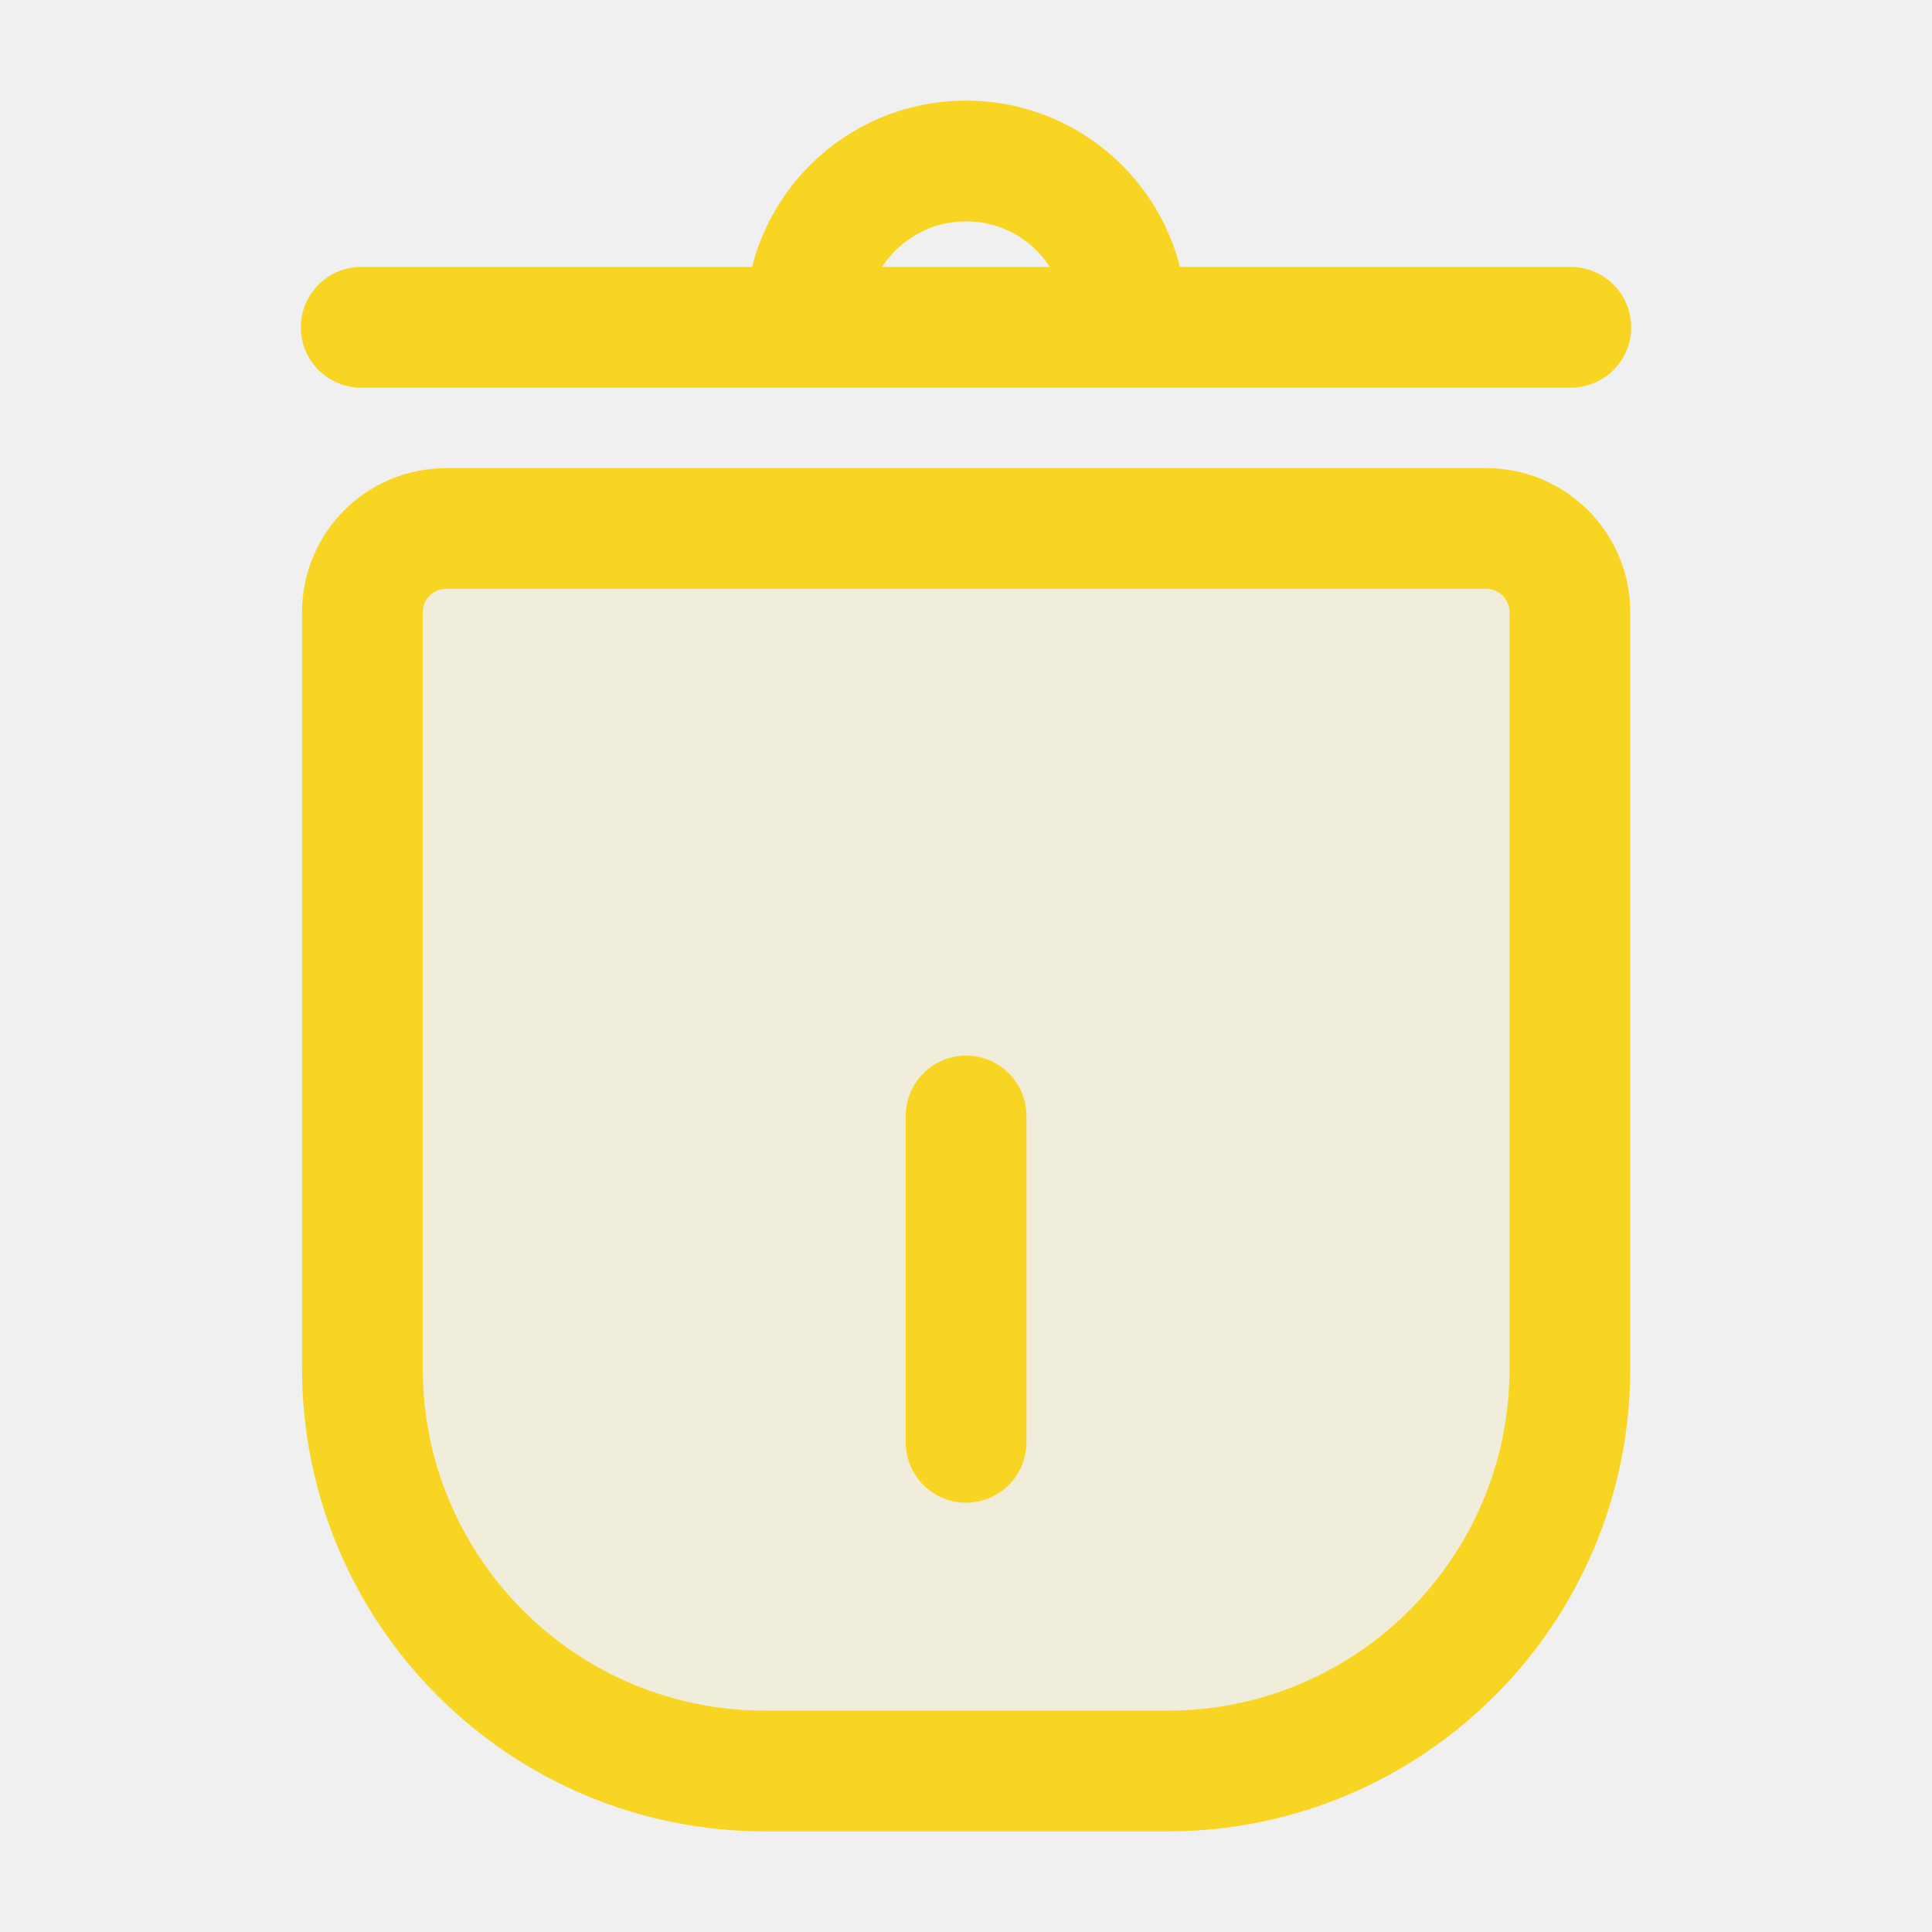
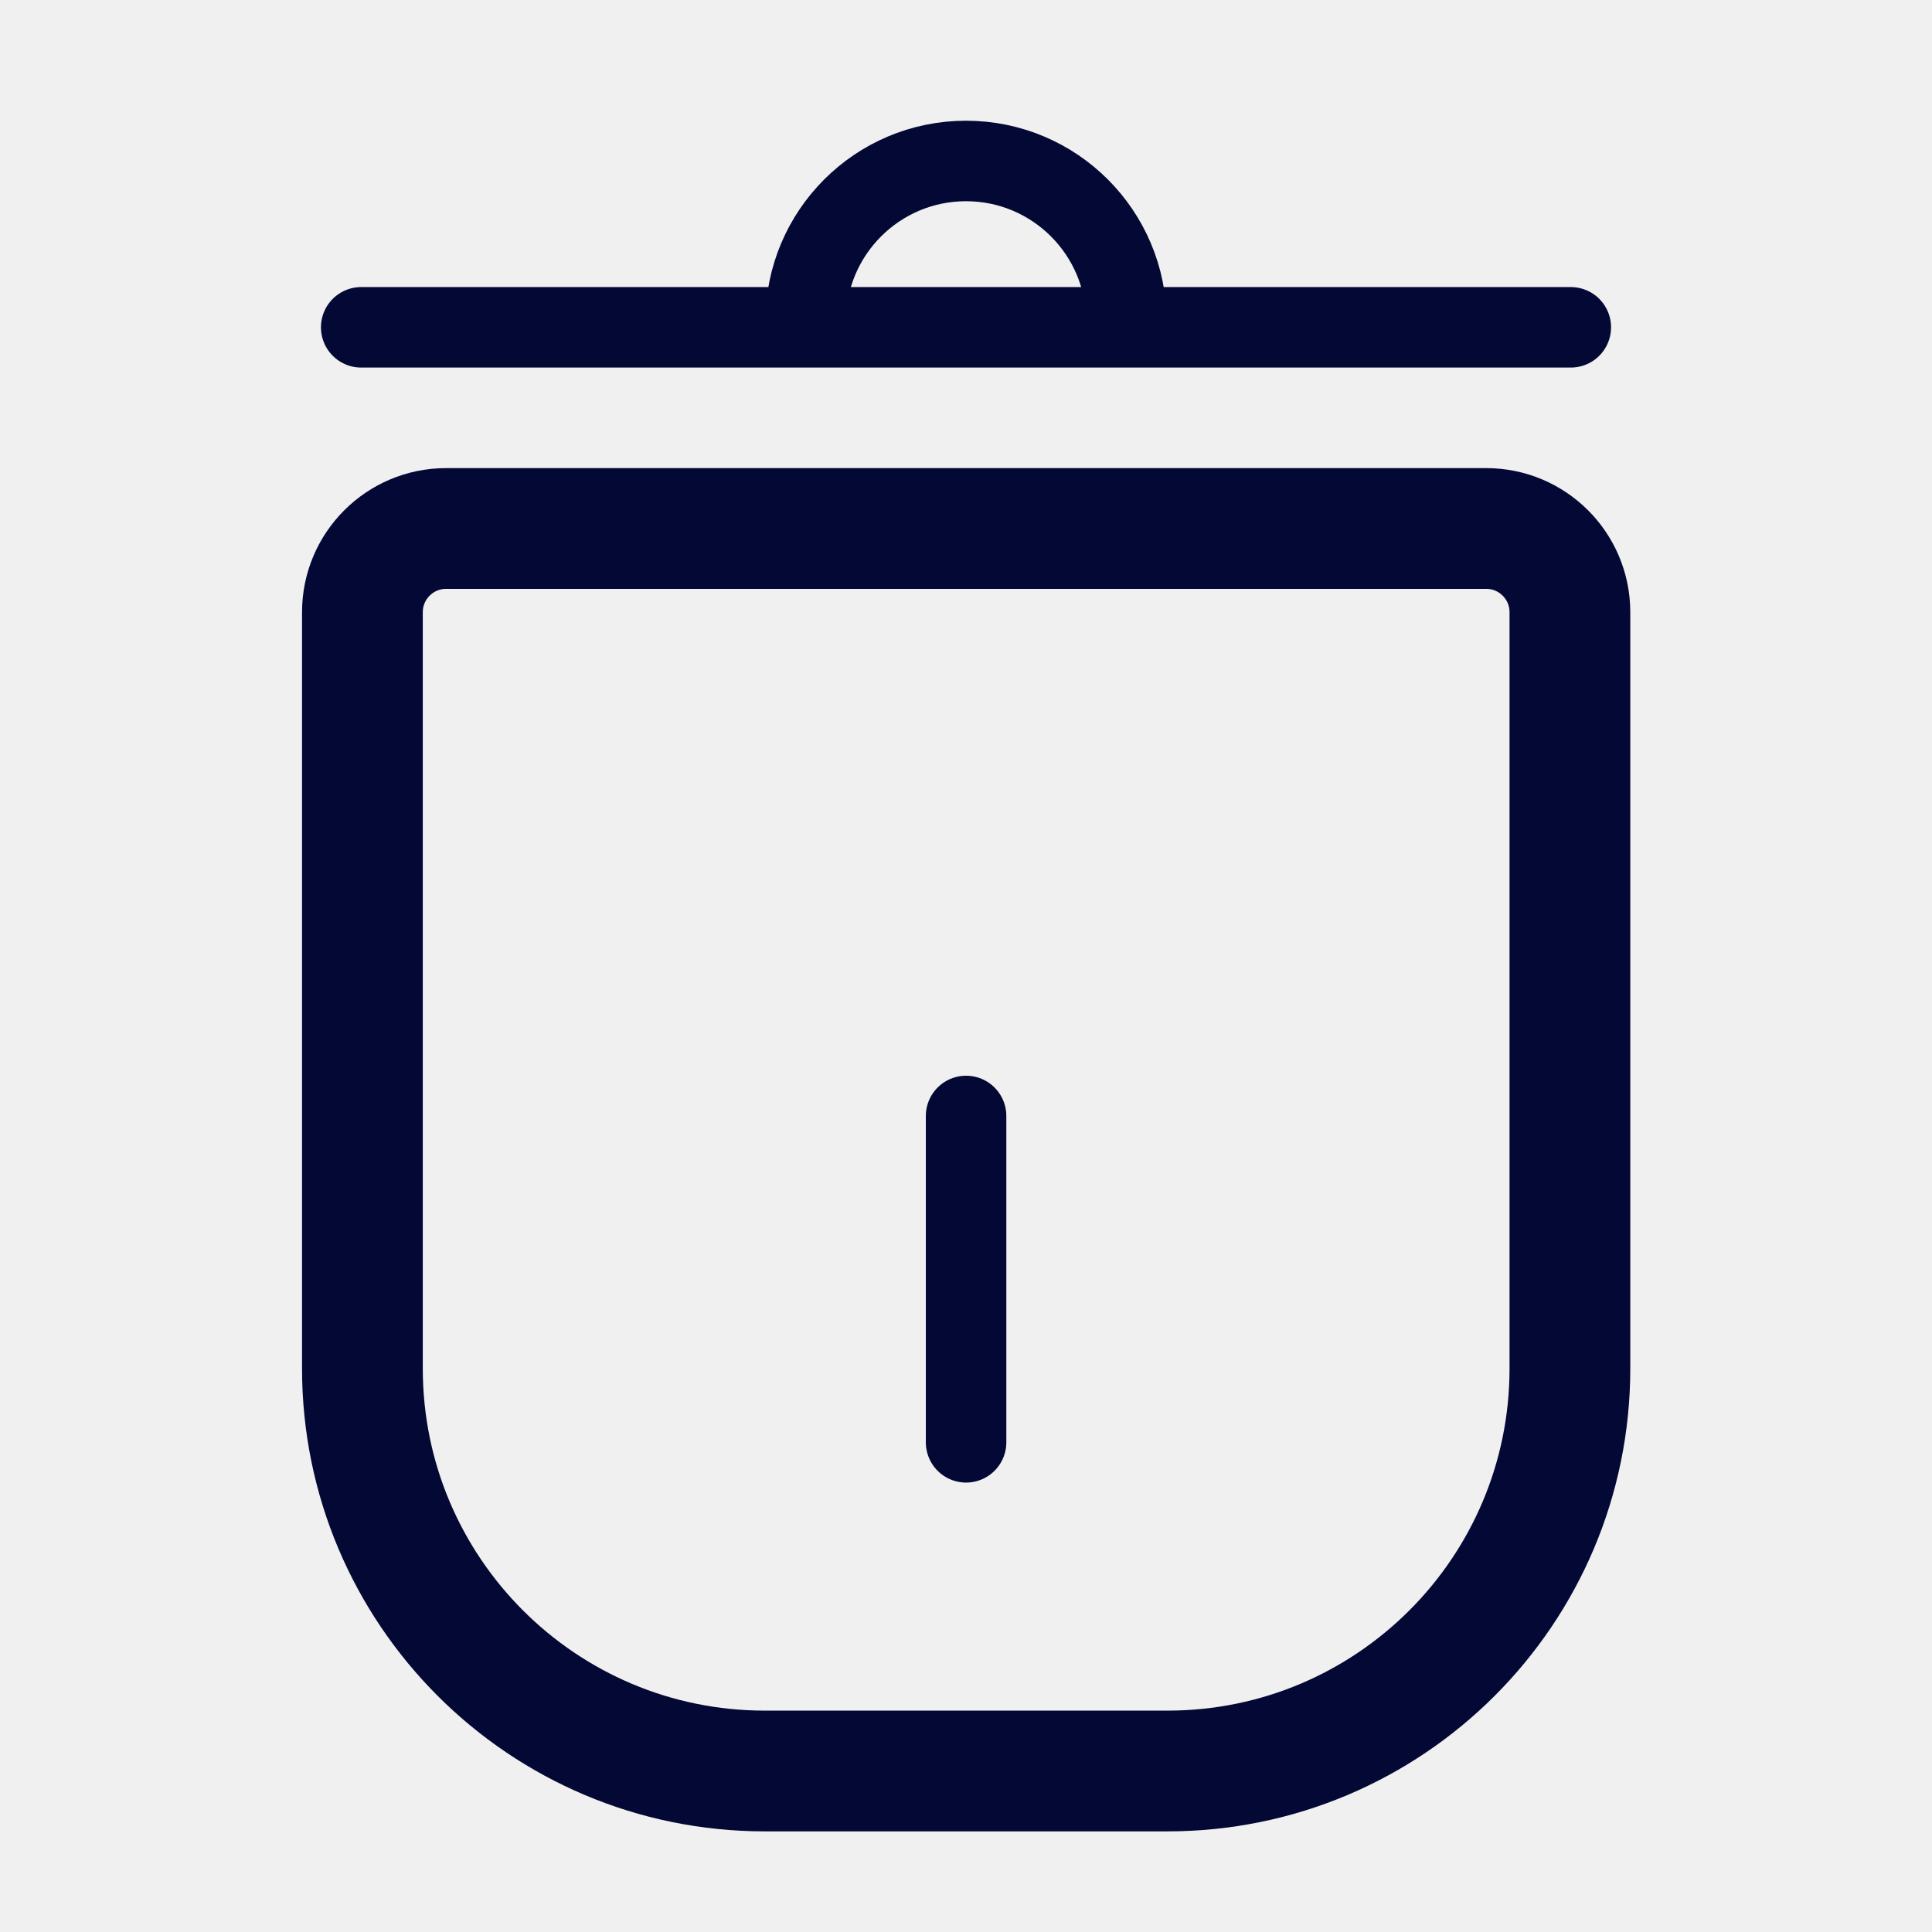
<svg xmlns="http://www.w3.org/2000/svg" id="Layer_1" data-name="Layer 1" viewBox="0 0 24 24">
  <defs>
-     <style>.cls-1,.cls-3{fill:none;}.cls-2{fill:#f9d523;opacity:0.1;}.cls-3{stroke:#f9d523;stroke-linecap:round;stroke-miterlimit:10;stroke-width:1.5px;}</style>
+     <style>.cls-1{fill:#fff;opacity:0;}.cls-2,.cls-3{fill:none;stroke:#030835;stroke-linecap:round;stroke-miterlimit:10;}.cls-2{stroke-width:1.5px;}</style>
  </defs>
  <rect class="cls-1" width="24" height="24" />
  <g id="Trash">
-     <path class="cls-2" d="M5.54,6.565h12.921A1.04,1.04,0,0,1,19.5,7.605V17a5,5,0,0,1-5,5h-5a5,5,0,0,1-5-5V7.605A1.04,1.04,0,0,1,5.54,6.565Z" />
-     <path class="cls-3" d="M5.541,6.565h12.921a1.04,1.04,0,0,1,1.04,1.04V17a5,5,0,0,1-5,5h-5a5,5,0,0,1-5-5V7.605A1.04,1.04,0,0,1,5.541,6.565Z" />
+     <path class="cls-2" d="M5.541,6.565h12.921a1.04,1.04,0,0,1,1.04,1.04V17a5,5,0,0,1-5,5h-5a5,5,0,0,1-5-5V7.605A1.04,1.04,0,0,1,5.541,6.565Z" />
    <line class="cls-3" x1="12.001" y1="17.917" x2="12.001" y2="13.863" />
    <line class="cls-3" x1="4.487" y1="4.066" x2="19.513" y2="4.066" />
-     <path class="cls-3" d="M176.666,174.696a1.992,1.992,0,1,0-3.984,0" transform="translate(-162.6738 -170.7045)" />
+     <path class="cls-3" d="M183.395,170.342a1.992,1.992,0,0,0-3.984,0" transform="translate(-169.4027 -166.3504)" />
  </g>
</svg>
